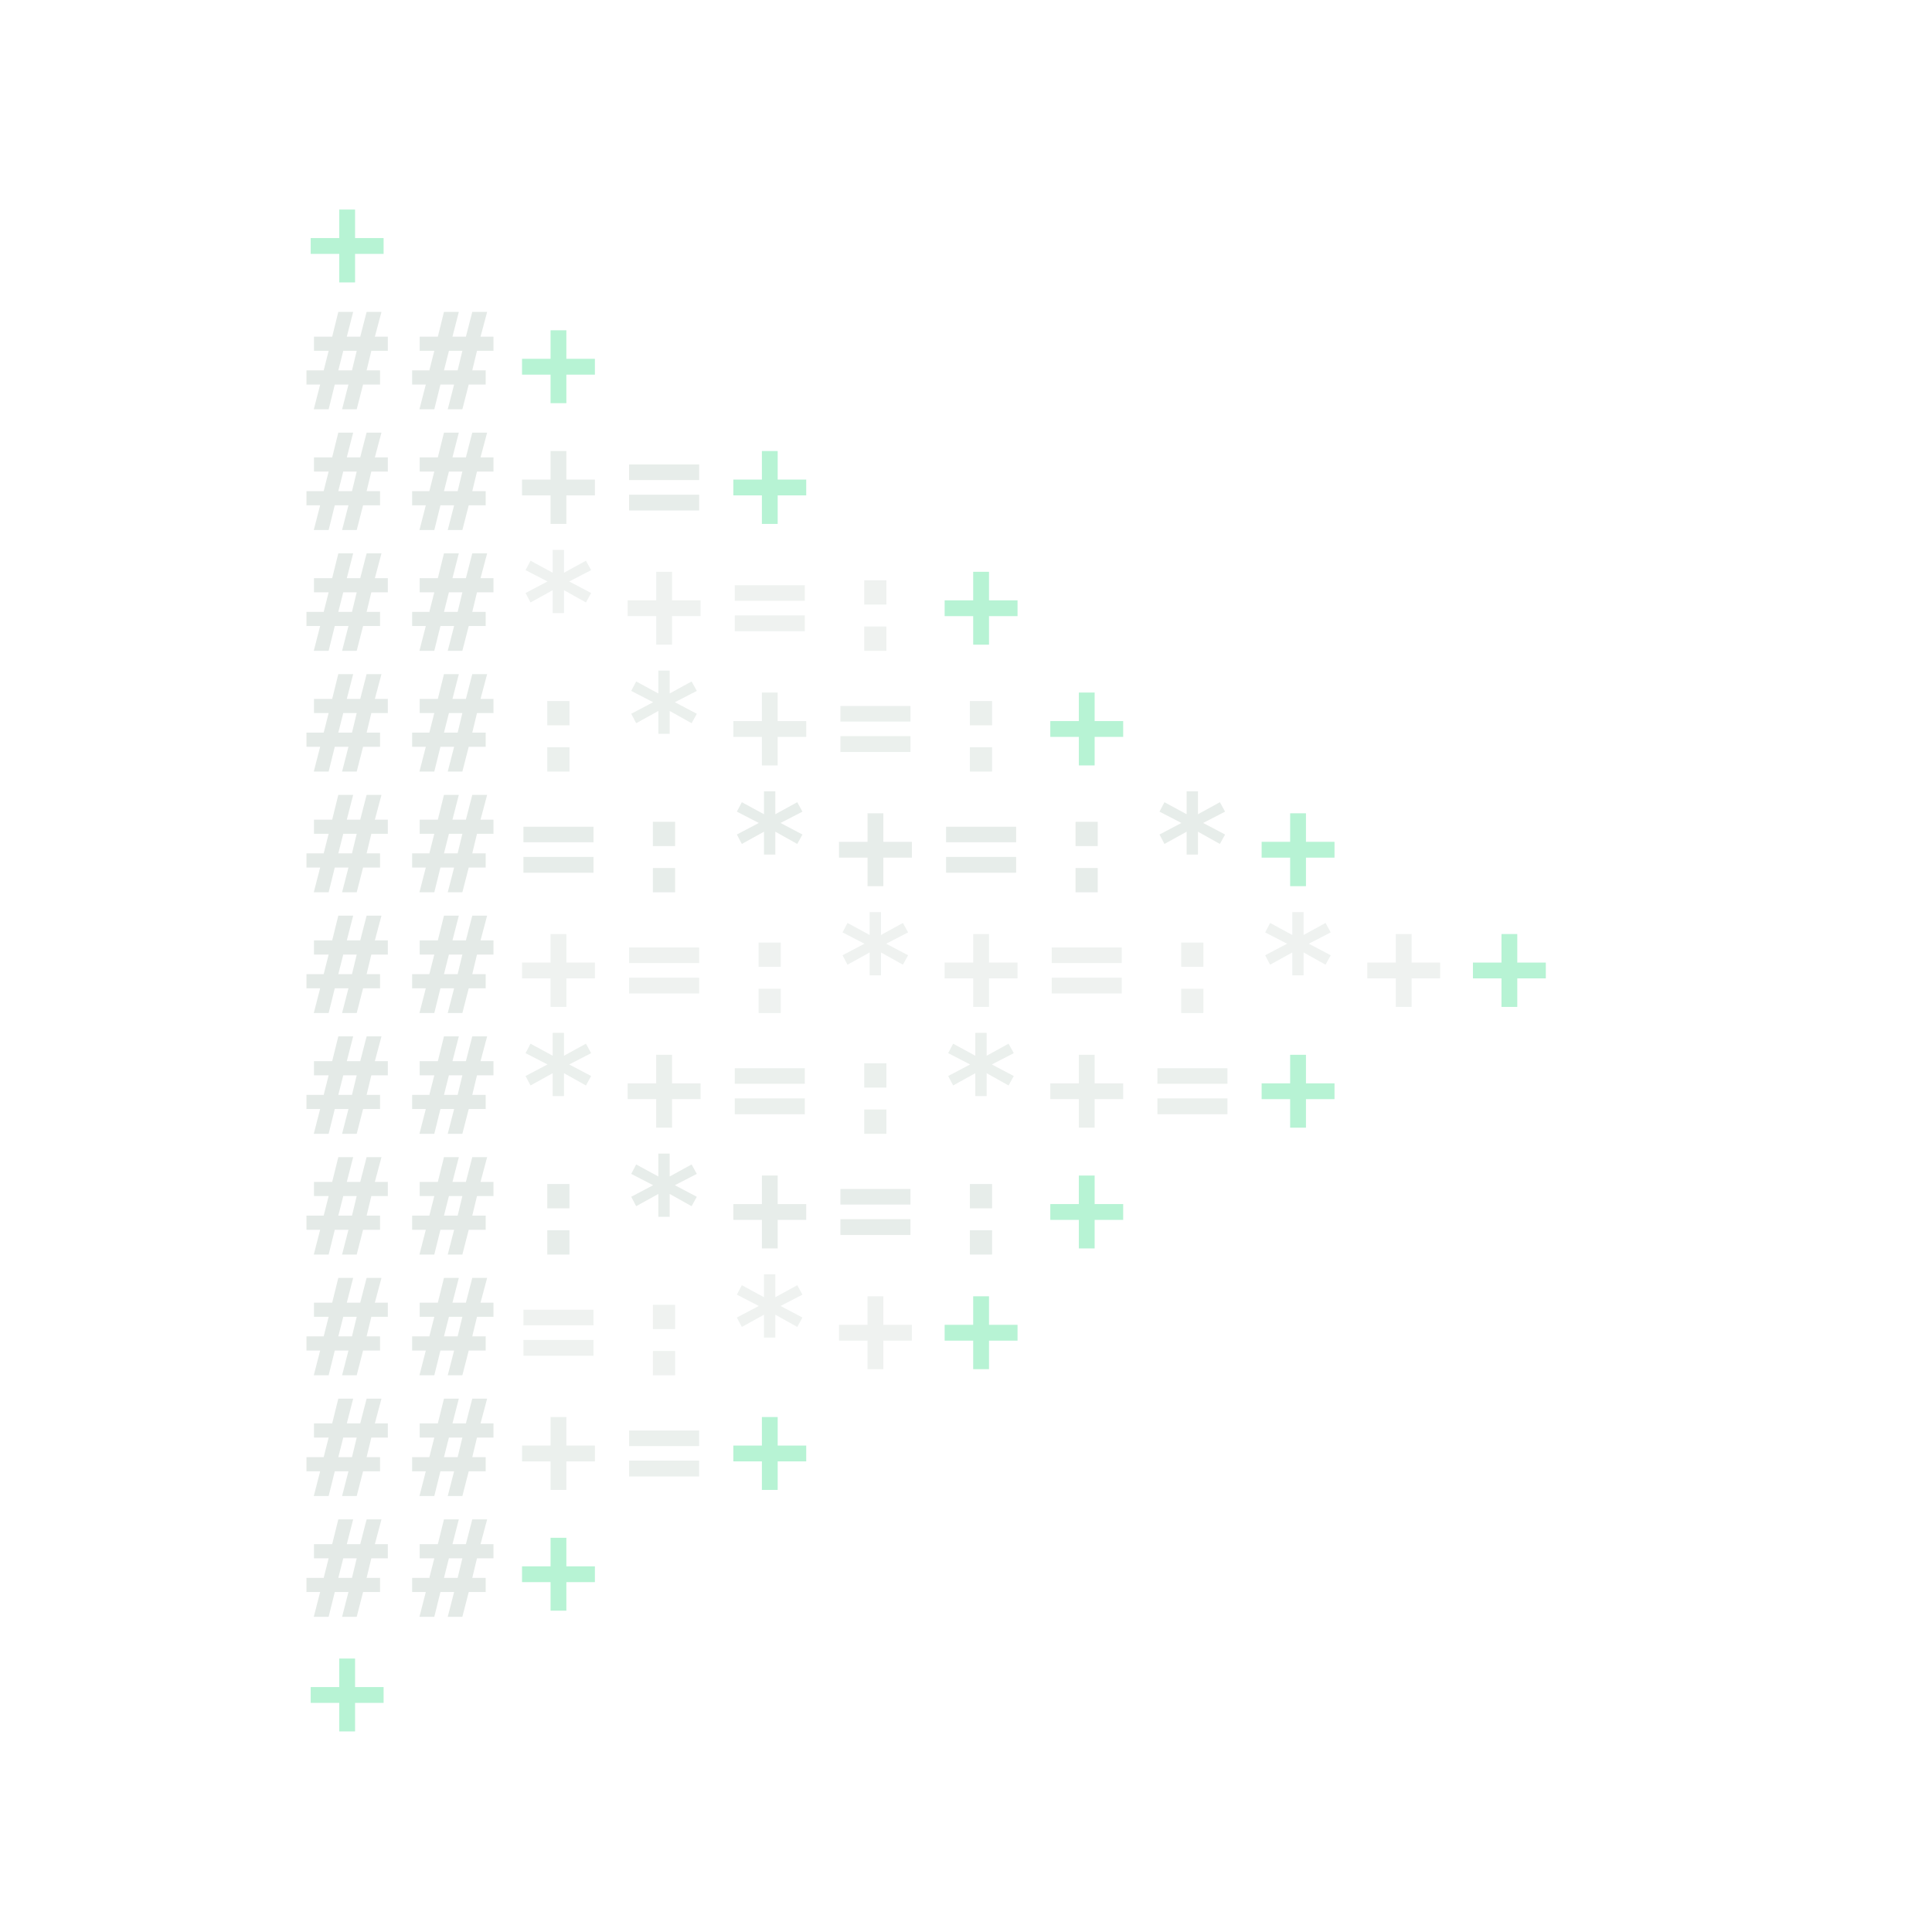
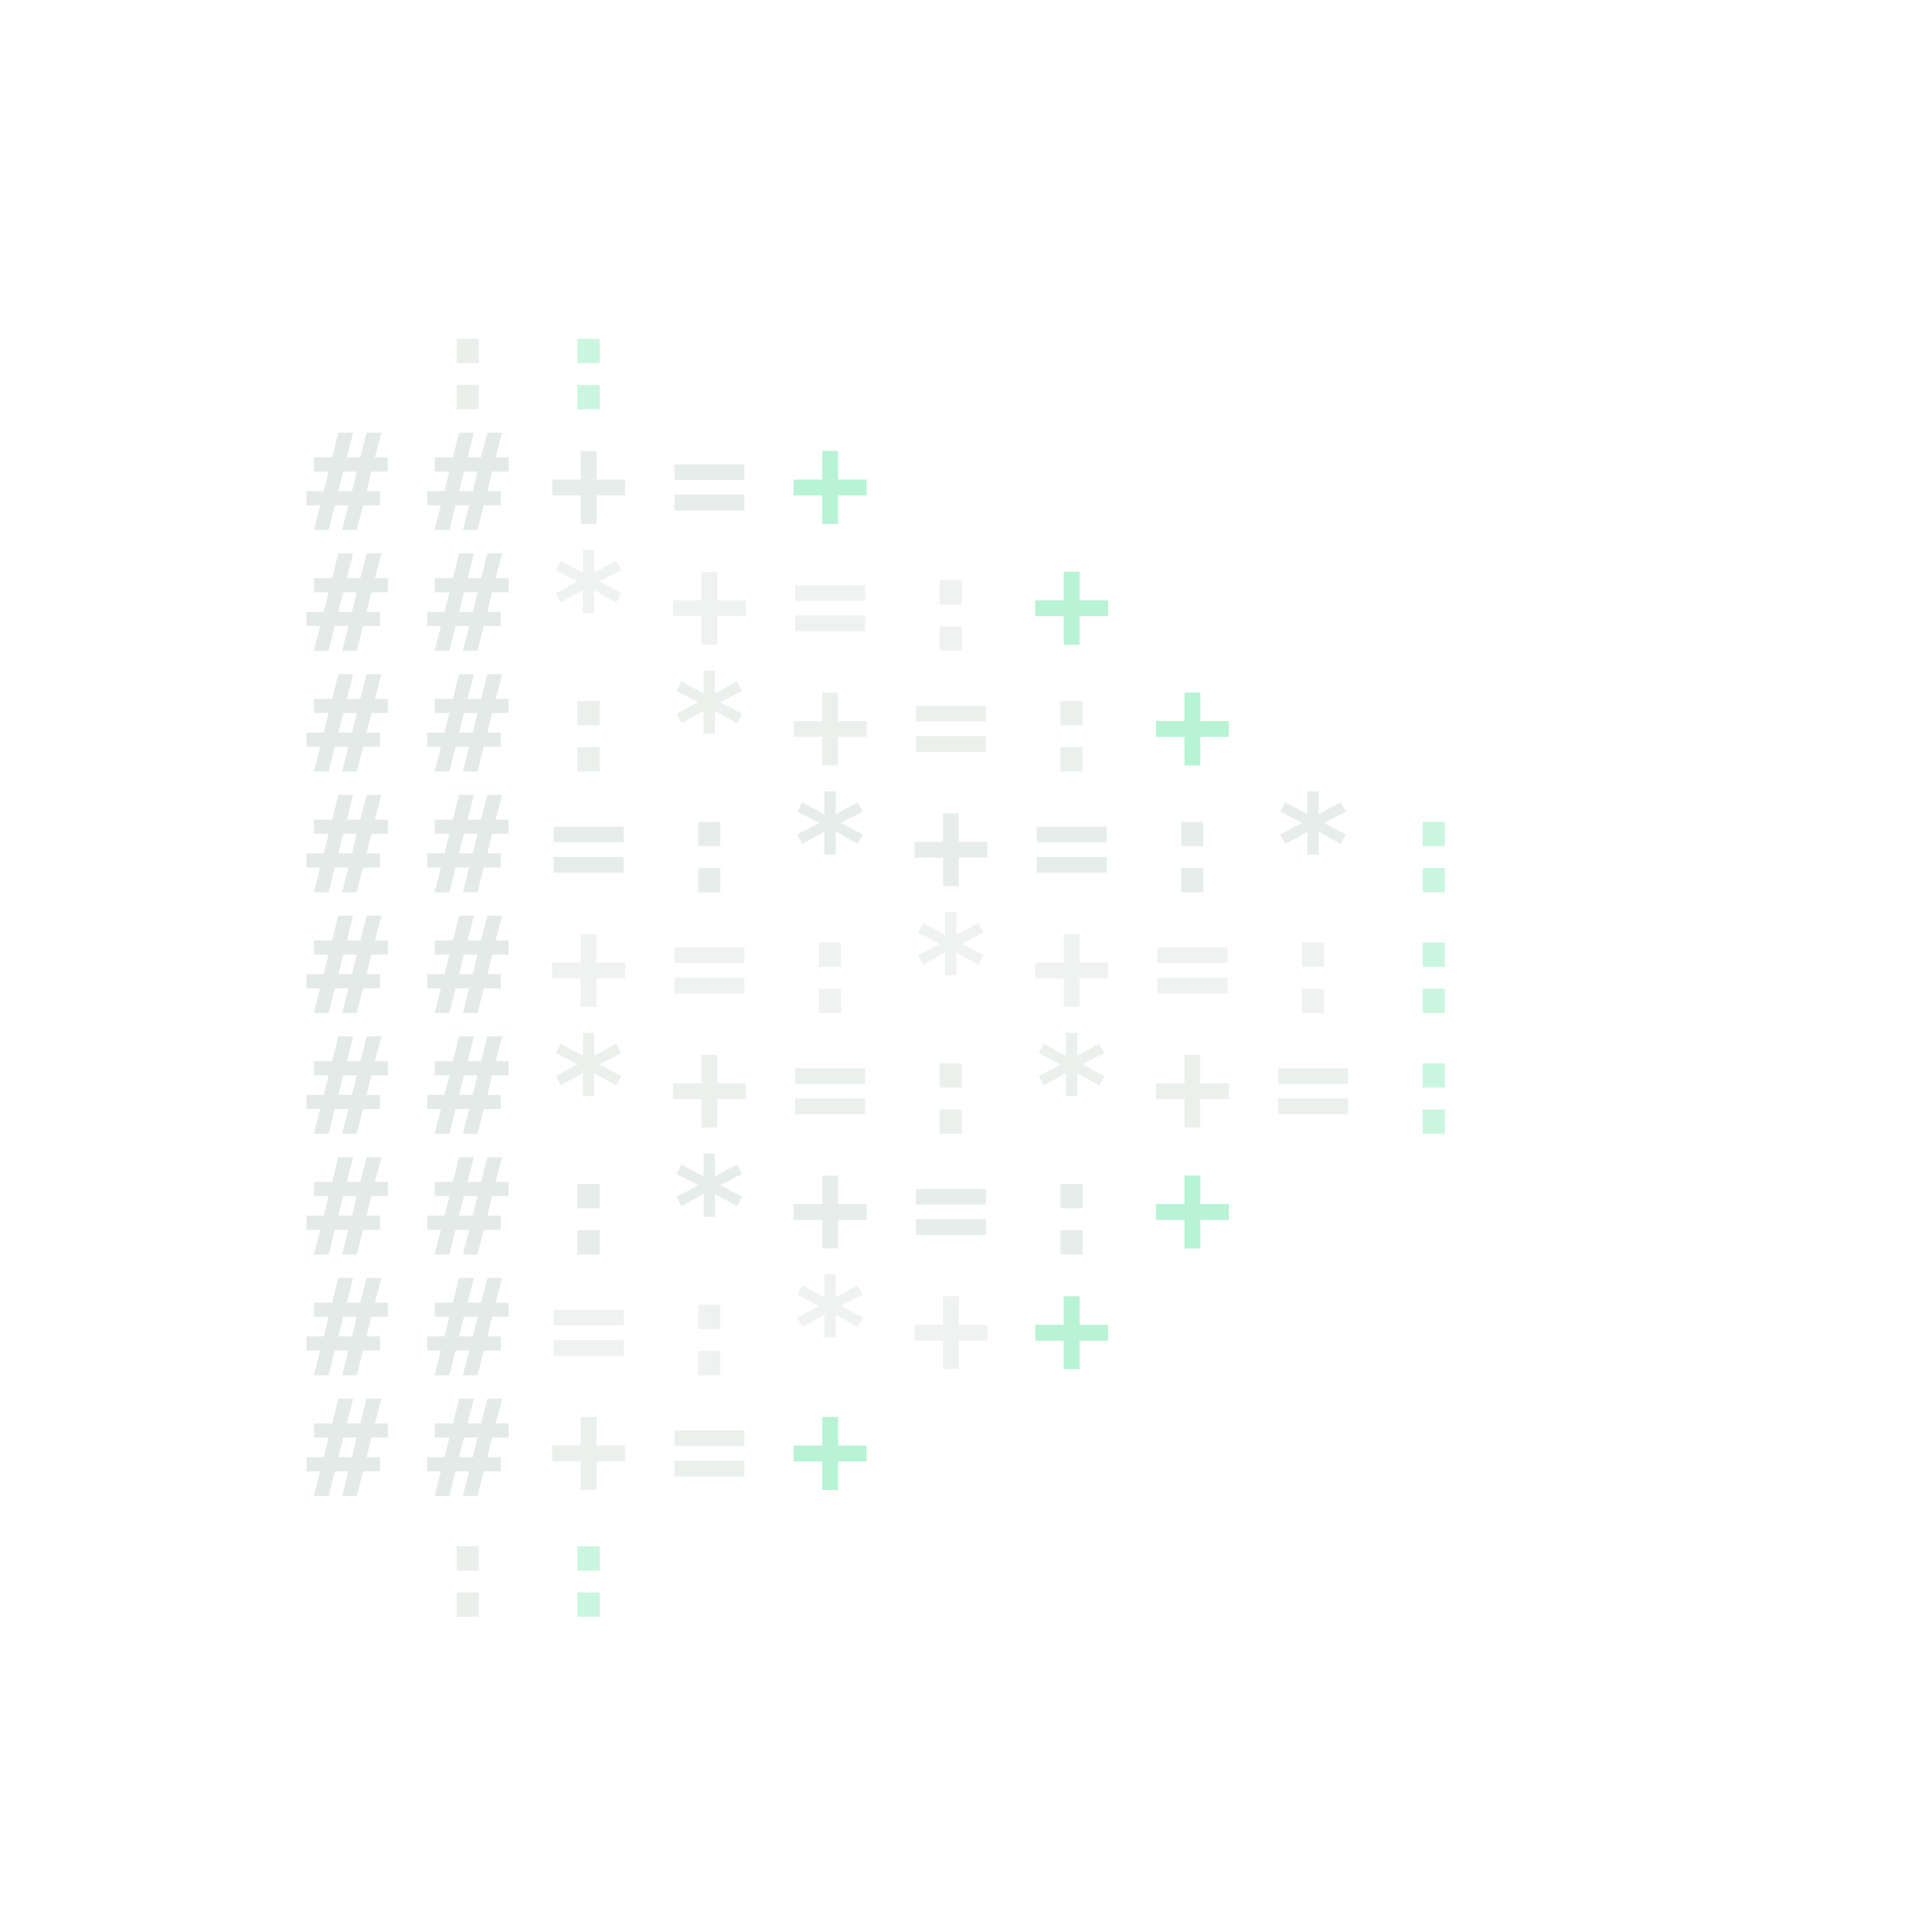
<svg xmlns="http://www.w3.org/2000/svg" viewBox="0 0 128 128">
  <g font-family="monospace" font-size="9" font-weight="700" text-anchor="middle" dominant-baseline="central">
-     <text x="23" y="16" fill="#b3f2d2" opacity="0.95">+</text>
-     <text x="23" y="24" fill="#e1e8e4" opacity="0.90">#</text>
-     <text x="30" y="24" fill="#e1e8e4" opacity="0.90">#</text>
-     <text x="37" y="24" fill="#b3f2d2" opacity="0.95">+</text>
+     <text x="31" y="24" fill="#e1e8e4" opacity="0.70">:</text>
+     <text x="39" y="24" fill="#b3f2d2" opacity="0.70">:</text>
    <text x="23" y="32" fill="#e1e8e4" opacity="0.90">#</text>
-     <text x="30" y="32" fill="#e1e8e4" opacity="0.90">#</text>
-     <text x="37" y="32" fill="#e1e8e4" opacity="0.79">+</text>
-     <text x="44" y="32" fill="#e1e8e4" opacity="0.79">=</text>
-     <text x="51" y="32" fill="#b3f2d2" opacity="0.95">+</text>
+     <text x="31" y="32" fill="#e1e8e4" opacity="0.90">#</text>
+     <text x="39" y="32" fill="#e1e8e4" opacity="0.79">+</text>
+     <text x="47" y="32" fill="#e1e8e4" opacity="0.79">=</text>
+     <text x="55" y="32" fill="#b3f2d2" opacity="0.95">+</text>
    <text x="23" y="40" fill="#e1e8e4" opacity="0.90">#</text>
-     <text x="30" y="40" fill="#e1e8e4" opacity="0.90">#</text>
-     <text x="37" y="40" fill="#e1e8e4" opacity="0.55">*</text>
-     <text x="44" y="40" fill="#e1e8e4" opacity="0.55">+</text>
-     <text x="51" y="40" fill="#e1e8e4" opacity="0.55">=</text>
-     <text x="58" y="40" fill="#e1e8e4" opacity="0.55">:</text>
-     <text x="65" y="40" fill="#b3f2d2" opacity="0.95">+</text>
+     <text x="31" y="40" fill="#e1e8e4" opacity="0.90">#</text>
+     <text x="39" y="40" fill="#e1e8e4" opacity="0.55">*</text>
+     <text x="47" y="40" fill="#e1e8e4" opacity="0.55">+</text>
+     <text x="55" y="40" fill="#e1e8e4" opacity="0.55">=</text>
+     <text x="63" y="40" fill="#e1e8e4" opacity="0.55">:</text>
+     <text x="71" y="40" fill="#b3f2d2" opacity="0.95">+</text>
    <text x="23" y="48" fill="#e1e8e4" opacity="0.90">#</text>
-     <text x="30" y="48" fill="#e1e8e4" opacity="0.90">#</text>
-     <text x="37" y="48" fill="#e1e8e4" opacity="0.67">:</text>
-     <text x="44" y="48" fill="#e1e8e4" opacity="0.67">*</text>
-     <text x="51" y="48" fill="#e1e8e4" opacity="0.67">+</text>
-     <text x="58" y="48" fill="#e1e8e4" opacity="0.67">=</text>
-     <text x="65" y="48" fill="#e1e8e4" opacity="0.67">:</text>
-     <text x="72" y="48" fill="#b3f2d2" opacity="0.95">+</text>
+     <text x="31" y="48" fill="#e1e8e4" opacity="0.90">#</text>
+     <text x="39" y="48" fill="#e1e8e4" opacity="0.67">:</text>
+     <text x="47" y="48" fill="#e1e8e4" opacity="0.67">*</text>
+     <text x="55" y="48" fill="#e1e8e4" opacity="0.67">+</text>
+     <text x="63" y="48" fill="#e1e8e4" opacity="0.67">=</text>
+     <text x="71" y="48" fill="#e1e8e4" opacity="0.67">:</text>
+     <text x="79" y="48" fill="#b3f2d2" opacity="0.95">+</text>
    <text x="23" y="56" fill="#e1e8e4" opacity="0.90">#</text>
-     <text x="30" y="56" fill="#e1e8e4" opacity="0.90">#</text>
-     <text x="37" y="56" fill="#e1e8e4" opacity="0.79">=</text>
-     <text x="44" y="56" fill="#e1e8e4" opacity="0.79">:</text>
-     <text x="51" y="56" fill="#e1e8e4" opacity="0.79">*</text>
-     <text x="58" y="56" fill="#e1e8e4" opacity="0.79">+</text>
-     <text x="65" y="56" fill="#e1e8e4" opacity="0.79">=</text>
-     <text x="72" y="56" fill="#e1e8e4" opacity="0.79">:</text>
-     <text x="79" y="56" fill="#e1e8e4" opacity="0.79">*</text>
-     <text x="86" y="56" fill="#b3f2d2" opacity="0.95">+</text>
+     <text x="31" y="56" fill="#e1e8e4" opacity="0.90">#</text>
+     <text x="39" y="56" fill="#e1e8e4" opacity="0.79">=</text>
+     <text x="47" y="56" fill="#e1e8e4" opacity="0.79">:</text>
+     <text x="55" y="56" fill="#e1e8e4" opacity="0.79">*</text>
+     <text x="63" y="56" fill="#e1e8e4" opacity="0.79">+</text>
+     <text x="71" y="56" fill="#e1e8e4" opacity="0.79">=</text>
+     <text x="79" y="56" fill="#e1e8e4" opacity="0.79">:</text>
+     <text x="87" y="56" fill="#e1e8e4" opacity="0.79">*</text>
+     <text x="95" y="56" fill="#b3f2d2" opacity="0.70">:</text>
    <text x="23" y="64" fill="#e1e8e4" opacity="0.90">#</text>
-     <text x="30" y="64" fill="#e1e8e4" opacity="0.90">#</text>
-     <text x="37" y="64" fill="#e1e8e4" opacity="0.55">+</text>
-     <text x="44" y="64" fill="#e1e8e4" opacity="0.55">=</text>
-     <text x="51" y="64" fill="#e1e8e4" opacity="0.55">:</text>
-     <text x="58" y="64" fill="#e1e8e4" opacity="0.55">*</text>
-     <text x="65" y="64" fill="#e1e8e4" opacity="0.55">+</text>
-     <text x="72" y="64" fill="#e1e8e4" opacity="0.55">=</text>
-     <text x="79" y="64" fill="#e1e8e4" opacity="0.55">:</text>
-     <text x="86" y="64" fill="#e1e8e4" opacity="0.55">*</text>
-     <text x="93" y="64" fill="#e1e8e4" opacity="0.55">+</text>
-     <text x="100" y="64" fill="#b3f2d2" opacity="0.95">+</text>
+     <text x="31" y="64" fill="#e1e8e4" opacity="0.90">#</text>
+     <text x="39" y="64" fill="#e1e8e4" opacity="0.55">+</text>
+     <text x="47" y="64" fill="#e1e8e4" opacity="0.55">=</text>
+     <text x="55" y="64" fill="#e1e8e4" opacity="0.55">:</text>
+     <text x="63" y="64" fill="#e1e8e4" opacity="0.55">*</text>
+     <text x="71" y="64" fill="#e1e8e4" opacity="0.55">+</text>
+     <text x="79" y="64" fill="#e1e8e4" opacity="0.55">=</text>
+     <text x="87" y="64" fill="#e1e8e4" opacity="0.55">:</text>
+     <text x="95" y="64" fill="#b3f2d2" opacity="0.70">:</text>
    <text x="23" y="72" fill="#e1e8e4" opacity="0.90">#</text>
-     <text x="30" y="72" fill="#e1e8e4" opacity="0.90">#</text>
-     <text x="37" y="72" fill="#e1e8e4" opacity="0.67">*</text>
-     <text x="44" y="72" fill="#e1e8e4" opacity="0.67">+</text>
-     <text x="51" y="72" fill="#e1e8e4" opacity="0.67">=</text>
-     <text x="58" y="72" fill="#e1e8e4" opacity="0.67">:</text>
-     <text x="65" y="72" fill="#e1e8e4" opacity="0.67">*</text>
-     <text x="72" y="72" fill="#e1e8e4" opacity="0.67">+</text>
-     <text x="79" y="72" fill="#e1e8e4" opacity="0.67">=</text>
-     <text x="86" y="72" fill="#b3f2d2" opacity="0.95">+</text>
+     <text x="31" y="72" fill="#e1e8e4" opacity="0.90">#</text>
+     <text x="39" y="72" fill="#e1e8e4" opacity="0.67">*</text>
+     <text x="47" y="72" fill="#e1e8e4" opacity="0.67">+</text>
+     <text x="55" y="72" fill="#e1e8e4" opacity="0.67">=</text>
+     <text x="63" y="72" fill="#e1e8e4" opacity="0.67">:</text>
+     <text x="71" y="72" fill="#e1e8e4" opacity="0.67">*</text>
+     <text x="79" y="72" fill="#e1e8e4" opacity="0.67">+</text>
+     <text x="87" y="72" fill="#e1e8e4" opacity="0.67">=</text>
+     <text x="95" y="72" fill="#b3f2d2" opacity="0.70">:</text>
    <text x="23" y="80" fill="#e1e8e4" opacity="0.90">#</text>
-     <text x="30" y="80" fill="#e1e8e4" opacity="0.90">#</text>
-     <text x="37" y="80" fill="#e1e8e4" opacity="0.79">:</text>
-     <text x="44" y="80" fill="#e1e8e4" opacity="0.79">*</text>
-     <text x="51" y="80" fill="#e1e8e4" opacity="0.79">+</text>
-     <text x="58" y="80" fill="#e1e8e4" opacity="0.79">=</text>
-     <text x="65" y="80" fill="#e1e8e4" opacity="0.79">:</text>
-     <text x="72" y="80" fill="#b3f2d2" opacity="0.95">+</text>
+     <text x="31" y="80" fill="#e1e8e4" opacity="0.90">#</text>
+     <text x="39" y="80" fill="#e1e8e4" opacity="0.79">:</text>
+     <text x="47" y="80" fill="#e1e8e4" opacity="0.79">*</text>
+     <text x="55" y="80" fill="#e1e8e4" opacity="0.79">+</text>
+     <text x="63" y="80" fill="#e1e8e4" opacity="0.79">=</text>
+     <text x="71" y="80" fill="#e1e8e4" opacity="0.79">:</text>
+     <text x="79" y="80" fill="#b3f2d2" opacity="0.95">+</text>
    <text x="23" y="88" fill="#e1e8e4" opacity="0.90">#</text>
-     <text x="30" y="88" fill="#e1e8e4" opacity="0.90">#</text>
-     <text x="37" y="88" fill="#e1e8e4" opacity="0.55">=</text>
-     <text x="44" y="88" fill="#e1e8e4" opacity="0.55">:</text>
-     <text x="51" y="88" fill="#e1e8e4" opacity="0.55">*</text>
-     <text x="58" y="88" fill="#e1e8e4" opacity="0.55">+</text>
-     <text x="65" y="88" fill="#b3f2d2" opacity="0.95">+</text>
+     <text x="31" y="88" fill="#e1e8e4" opacity="0.90">#</text>
+     <text x="39" y="88" fill="#e1e8e4" opacity="0.55">=</text>
+     <text x="47" y="88" fill="#e1e8e4" opacity="0.55">:</text>
+     <text x="55" y="88" fill="#e1e8e4" opacity="0.55">*</text>
+     <text x="63" y="88" fill="#e1e8e4" opacity="0.55">+</text>
+     <text x="71" y="88" fill="#b3f2d2" opacity="0.95">+</text>
    <text x="23" y="96" fill="#e1e8e4" opacity="0.90">#</text>
-     <text x="30" y="96" fill="#e1e8e4" opacity="0.90">#</text>
-     <text x="37" y="96" fill="#e1e8e4" opacity="0.67">+</text>
-     <text x="44" y="96" fill="#e1e8e4" opacity="0.67">=</text>
-     <text x="51" y="96" fill="#b3f2d2" opacity="0.95">+</text>
-     <text x="23" y="104" fill="#e1e8e4" opacity="0.90">#</text>
-     <text x="30" y="104" fill="#e1e8e4" opacity="0.90">#</text>
-     <text x="37" y="104" fill="#b3f2d2" opacity="0.95">+</text>
-     <text x="23" y="112" fill="#b3f2d2" opacity="0.95">+</text>
+     <text x="31" y="96" fill="#e1e8e4" opacity="0.90">#</text>
+     <text x="39" y="96" fill="#e1e8e4" opacity="0.67">+</text>
+     <text x="47" y="96" fill="#e1e8e4" opacity="0.67">=</text>
+     <text x="55" y="96" fill="#b3f2d2" opacity="0.95">+</text>
+     <text x="31" y="104" fill="#e1e8e4" opacity="0.70">:</text>
+     <text x="39" y="104" fill="#b3f2d2" opacity="0.70">:</text>
  </g>
</svg>
